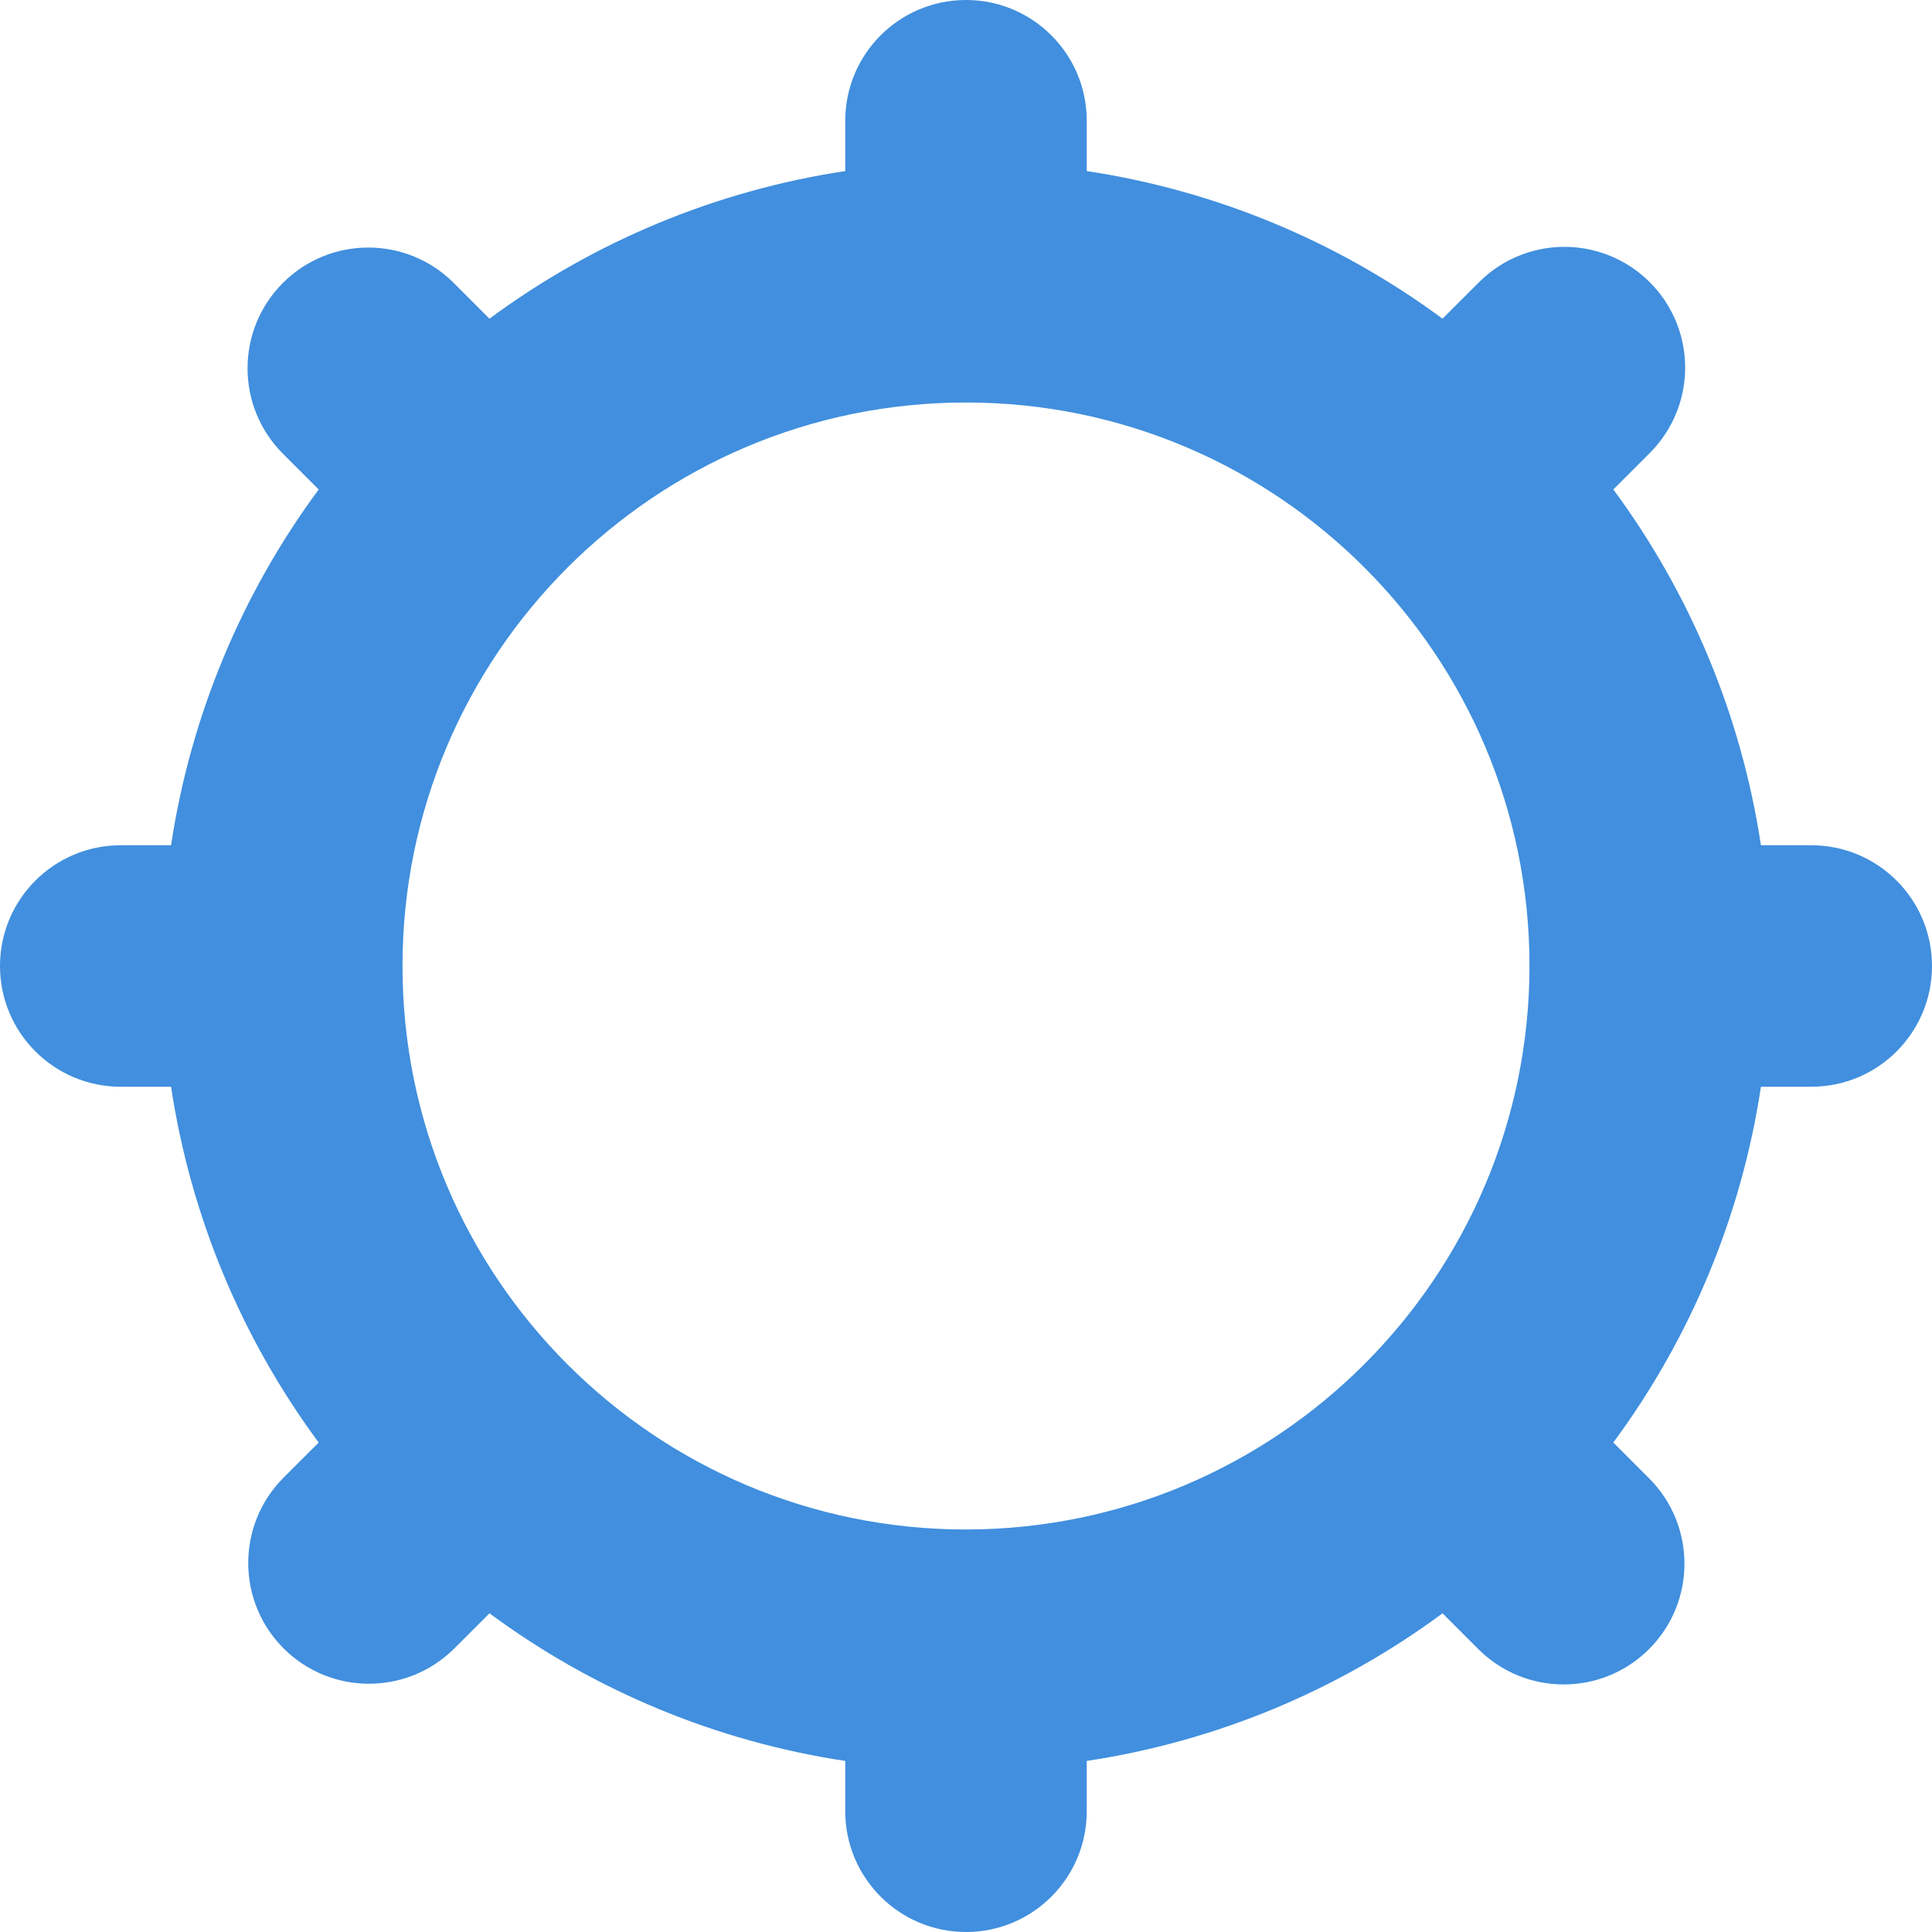
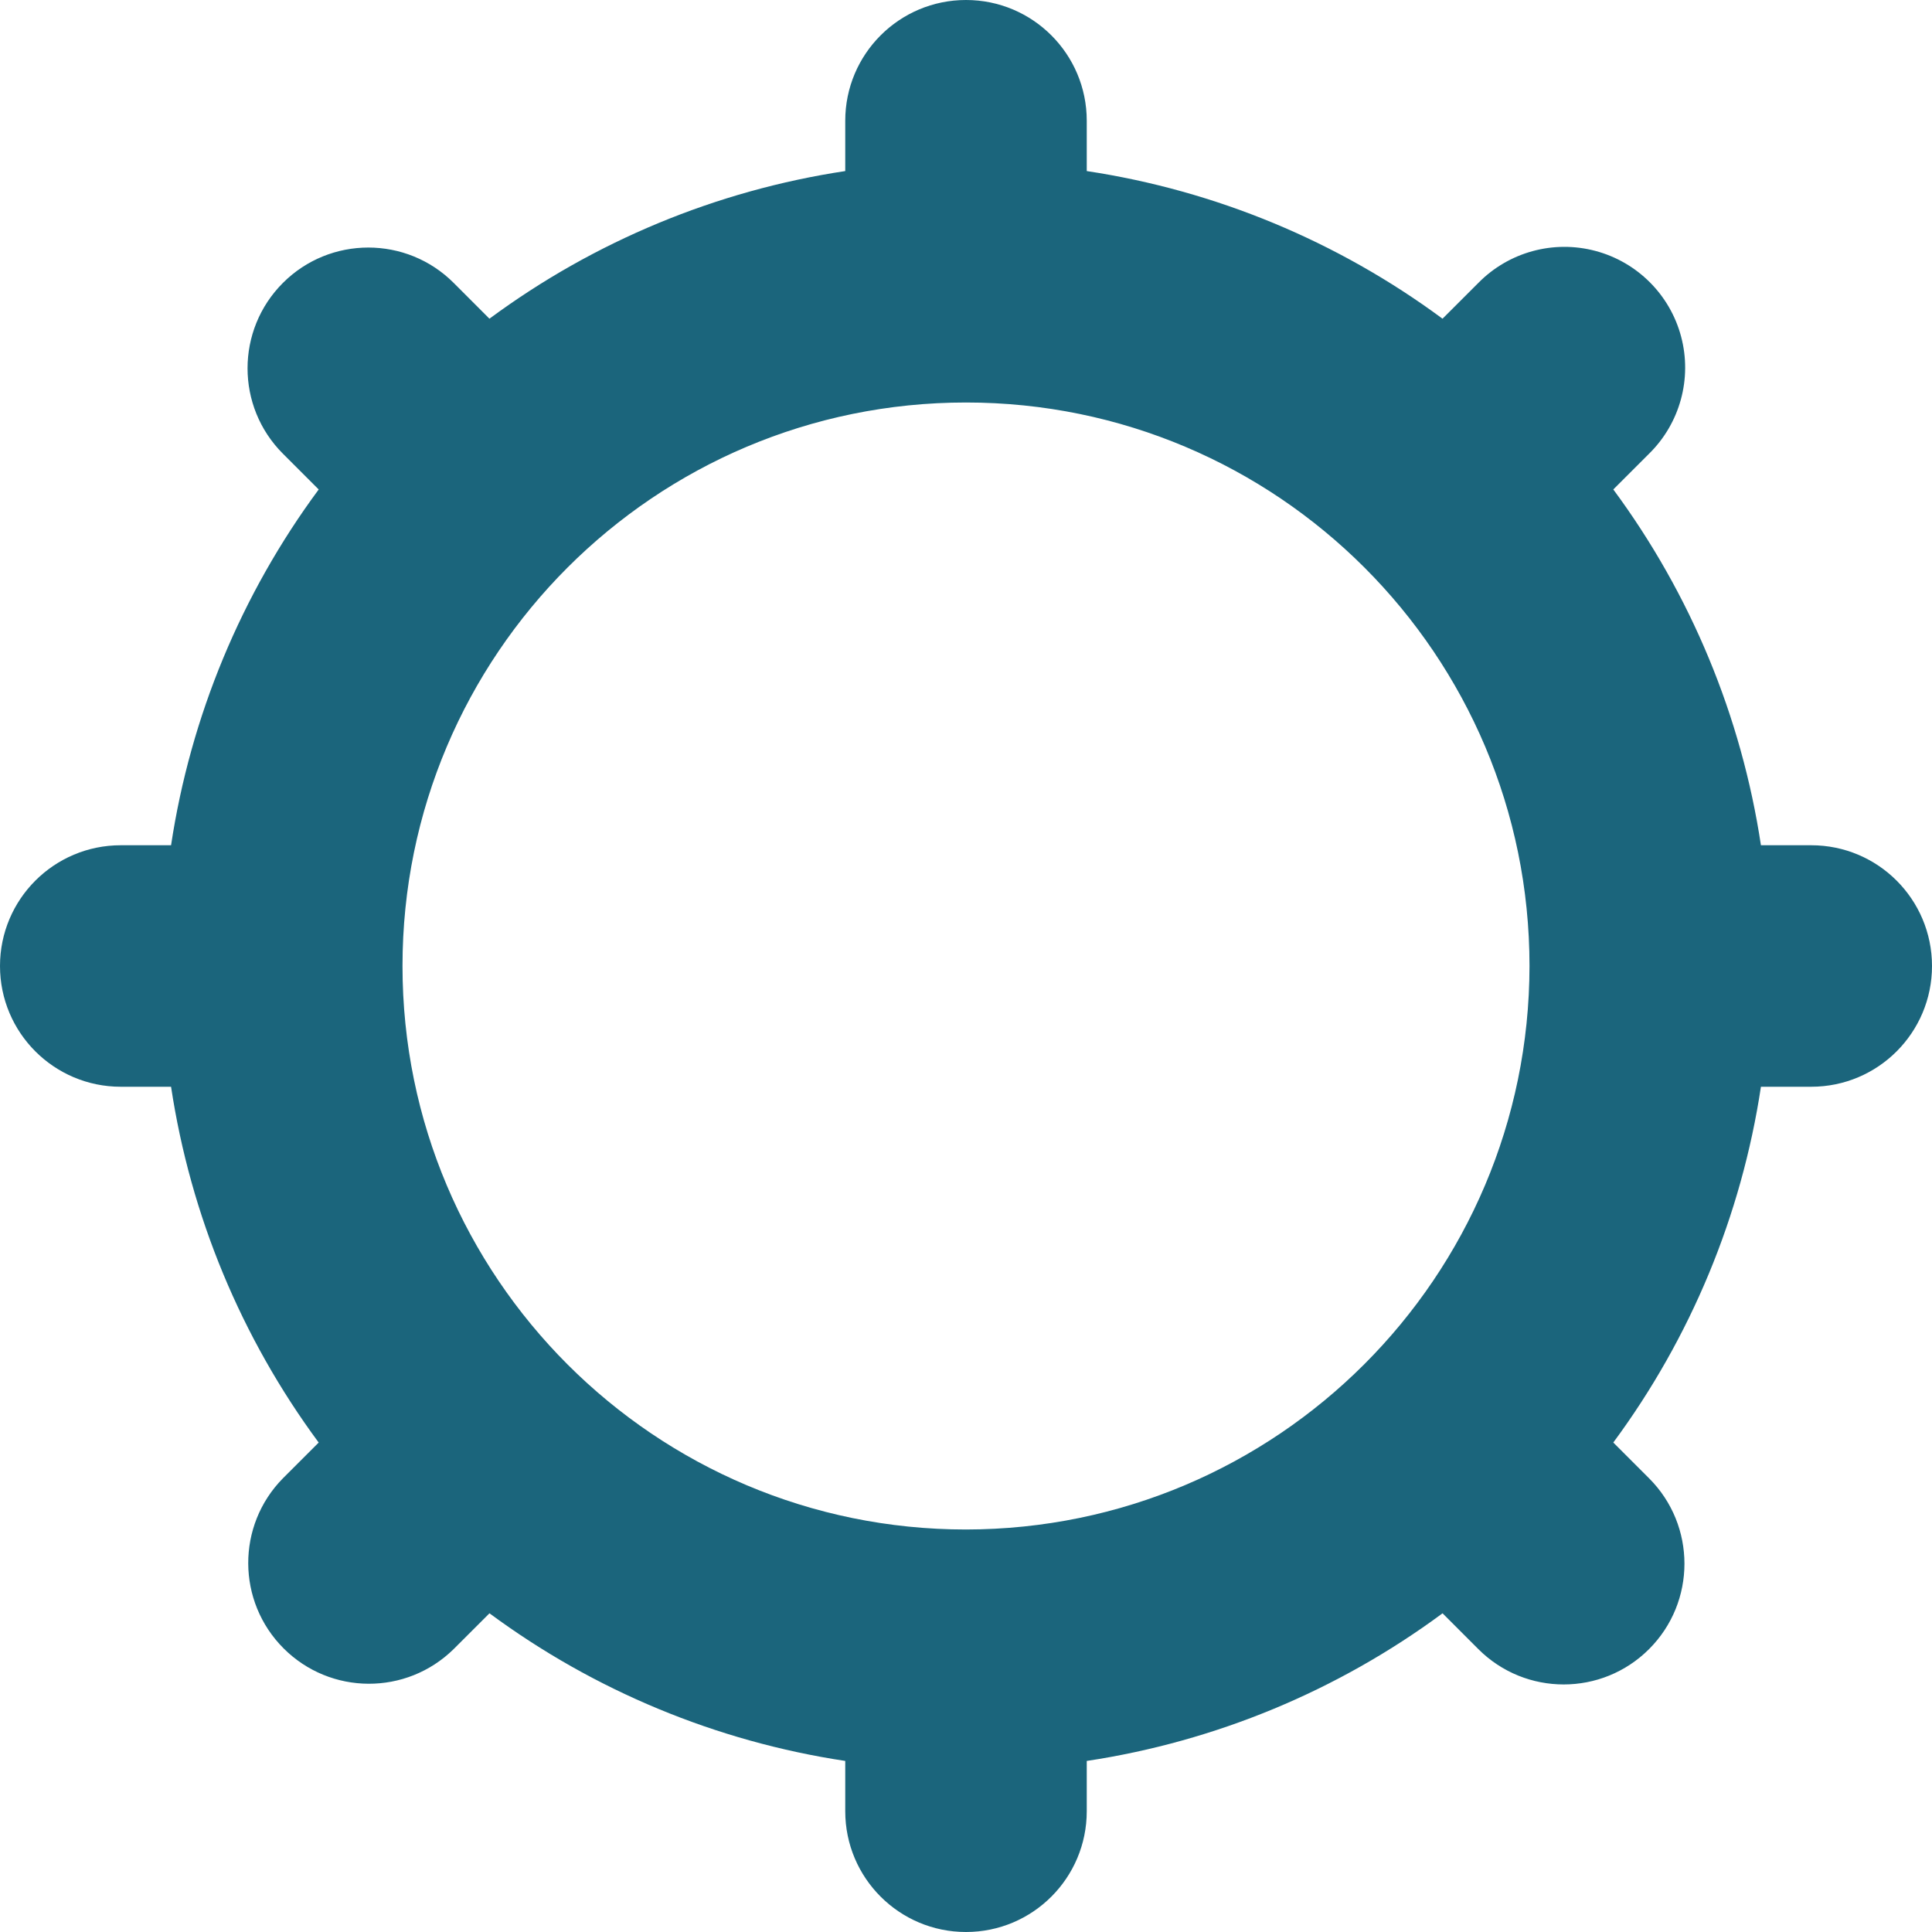
<svg xmlns="http://www.w3.org/2000/svg" viewBox="0 0 48 48">
-   <path fill="#418fde" d="M45 21h-1.25a19.867 19.867 0 0 0-3.668-8.84l.889-.888a3 3 0 1 0-4.242-4.243l-.89.889A19.868 19.868 0 0 0 27 4.25V3a3 3 0 0 0-6 0v1.25a19.868 19.868 0 0 0-8.84 3.668l-.888-.889a3 3 0 1 0-4.243 4.243l.889.889A19.867 19.867 0 0 0 4.25 21H3a3 3 0 0 0 0 6h1.25a19.867 19.867 0 0 0 3.668 8.84l-.889.888a3 3 0 0 0 4.242 4.243l.89-.889A19.868 19.868 0 0 0 21 43.75V45a3 3 0 0 0 6 0v-1.25a19.868 19.868 0 0 0 8.84-3.668l.888.889a3 3 0 1 0 4.243-4.243l-.889-.889A19.867 19.867 0 0 0 43.75 27H45a3 3 0 0 0 0-6zM24 38a14 14 0 1 1 14-14 14.016 14.016 0 0 1-14 14z" data-name="Layer 2" style="fill: #418fde;" />
+   <path fill="#1b657c" d="M45 21h-1.25a19.867 19.867 0 0 0-3.668-8.84l.889-.888a3 3 0 1 0-4.242-4.243l-.89.889A19.868 19.868 0 0 0 27 4.25V3a3 3 0 0 0-6 0v1.25a19.868 19.868 0 0 0-8.84 3.668l-.888-.889a3 3 0 1 0-4.243 4.243l.889.889A19.867 19.867 0 0 0 4.25 21H3a3 3 0 0 0 0 6h1.25a19.867 19.867 0 0 0 3.668 8.84l-.889.888a3 3 0 0 0 4.242 4.243l.89-.889A19.868 19.868 0 0 0 21 43.75V45a3 3 0 0 0 6 0v-1.25a19.868 19.868 0 0 0 8.84-3.668l.888.889a3 3 0 1 0 4.243-4.243l-.889-.889A19.867 19.867 0 0 0 43.75 27H45a3 3 0 0 0 0-6zM24 38a14 14 0 1 1 14-14 14.016 14.016 0 0 1-14 14z" data-name="Layer 2" style="fill: #1b657c;" />
</svg>
